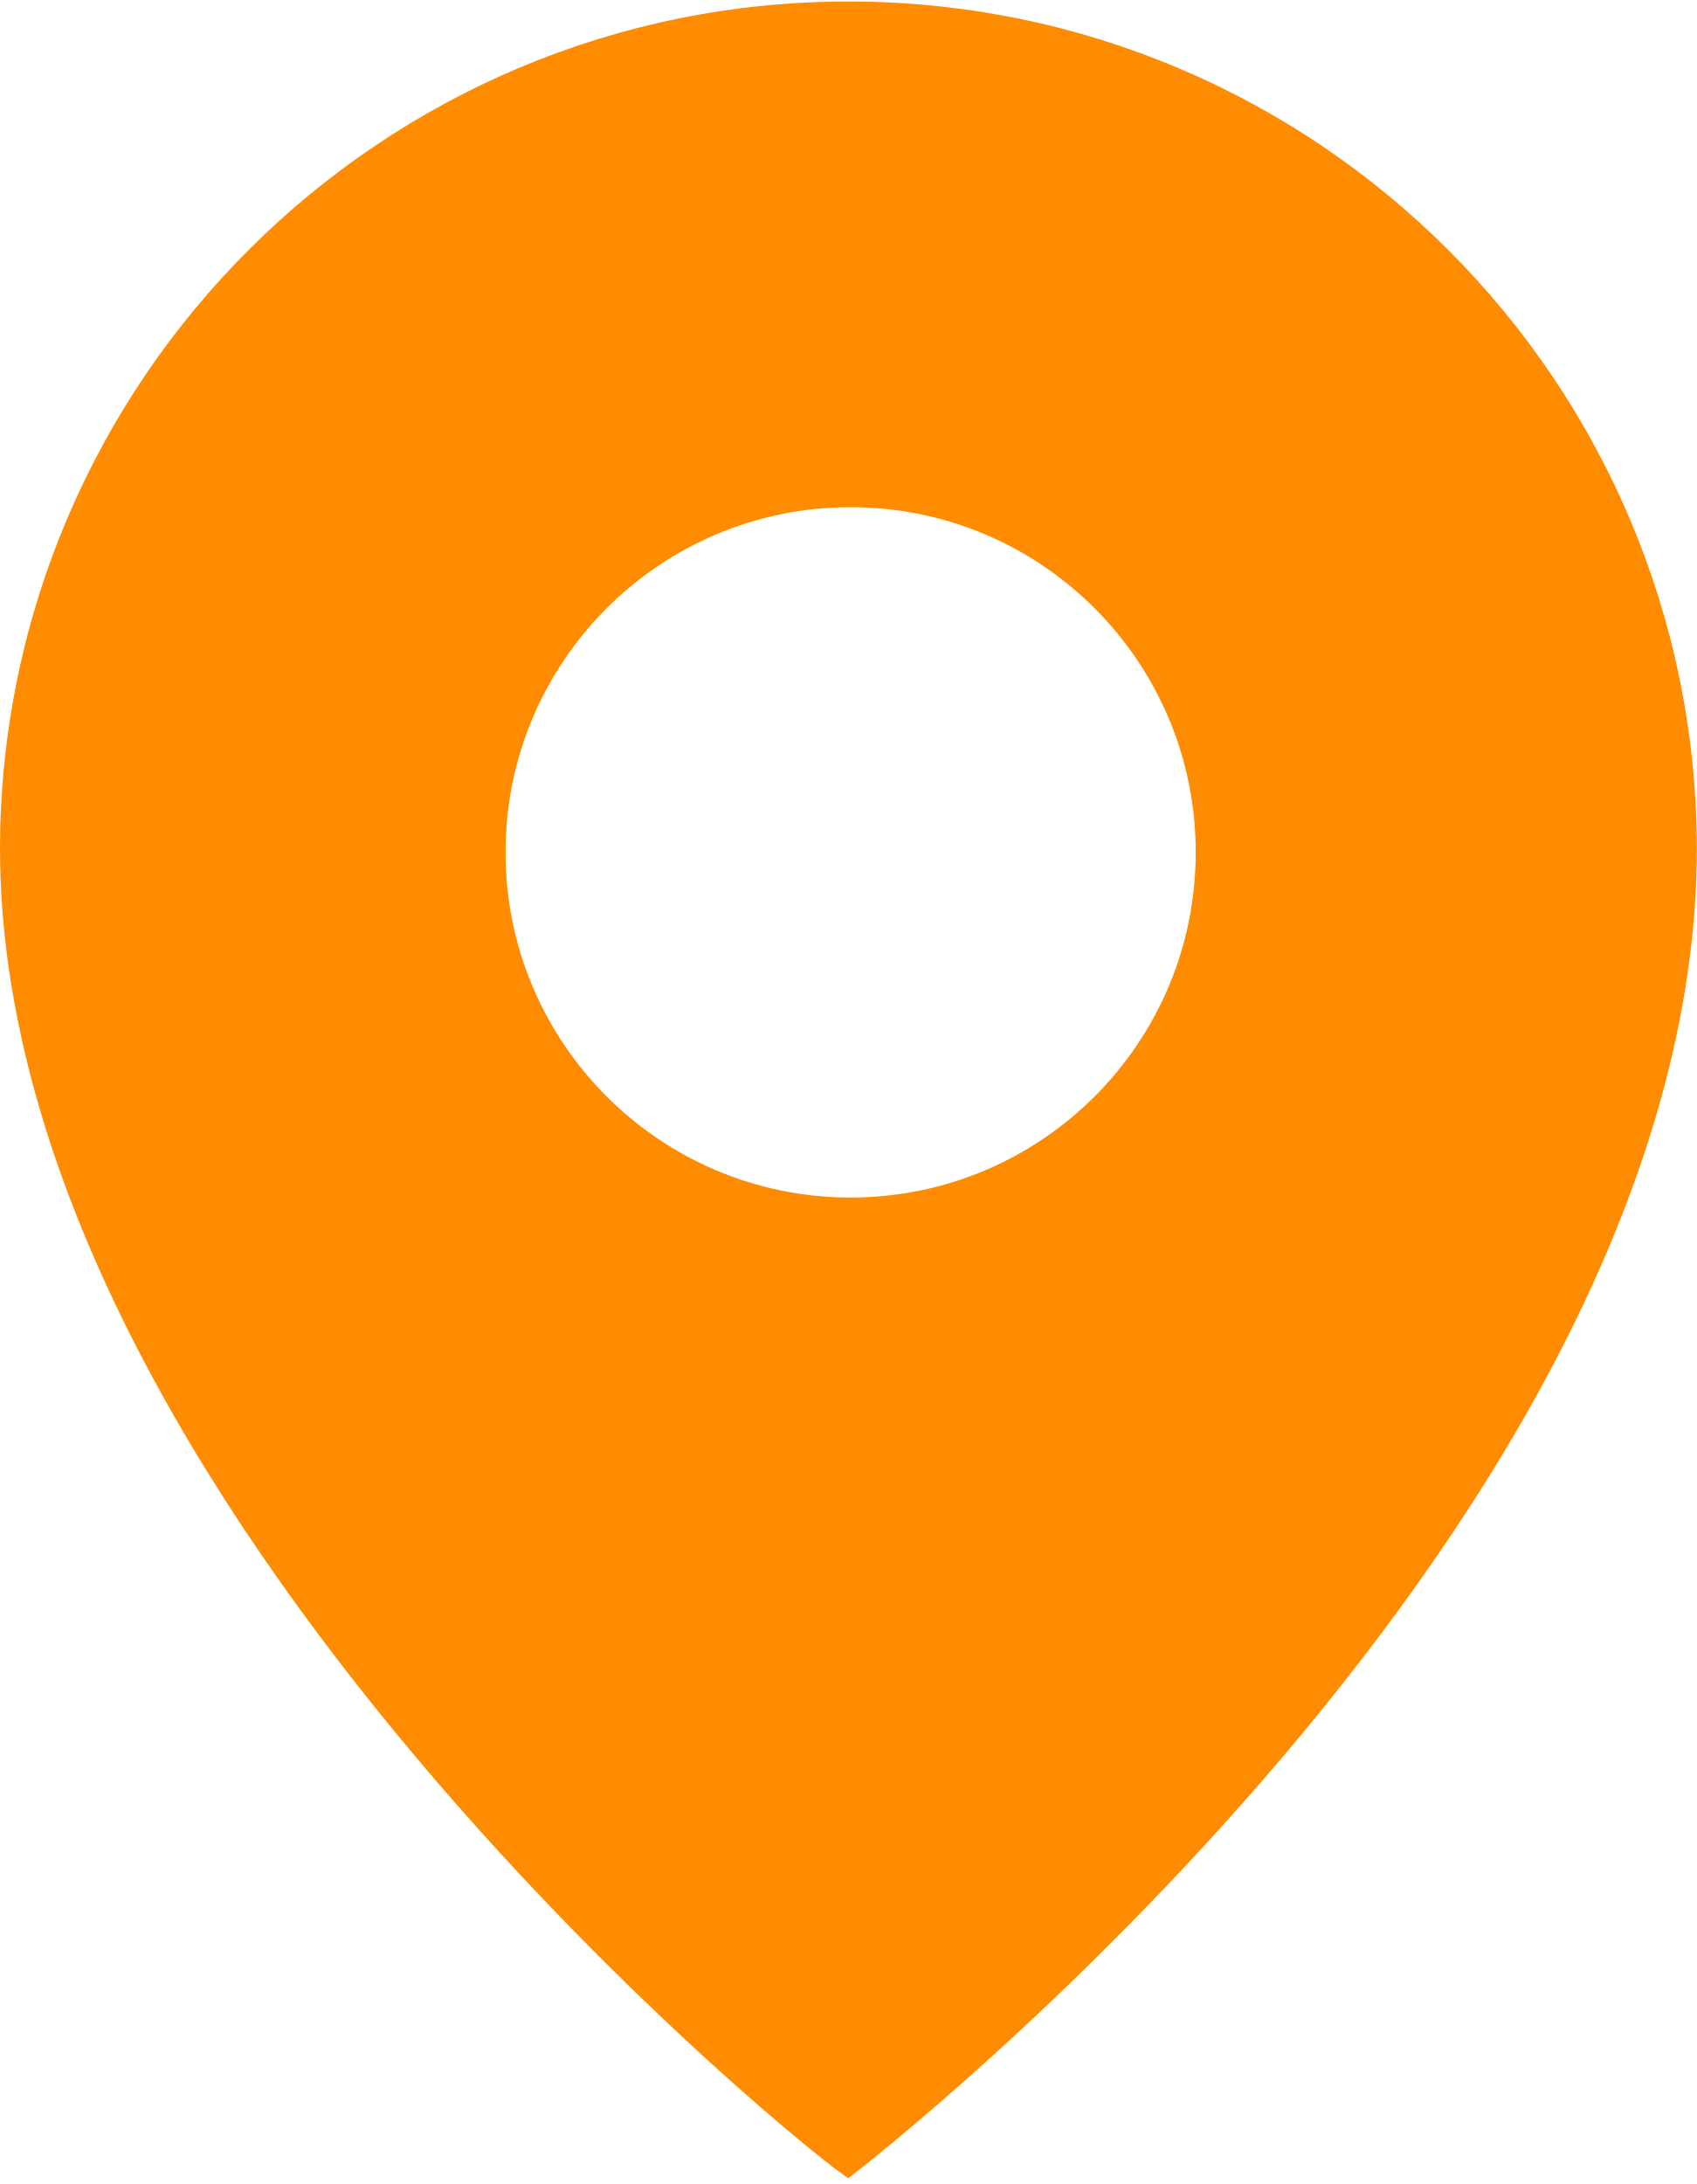
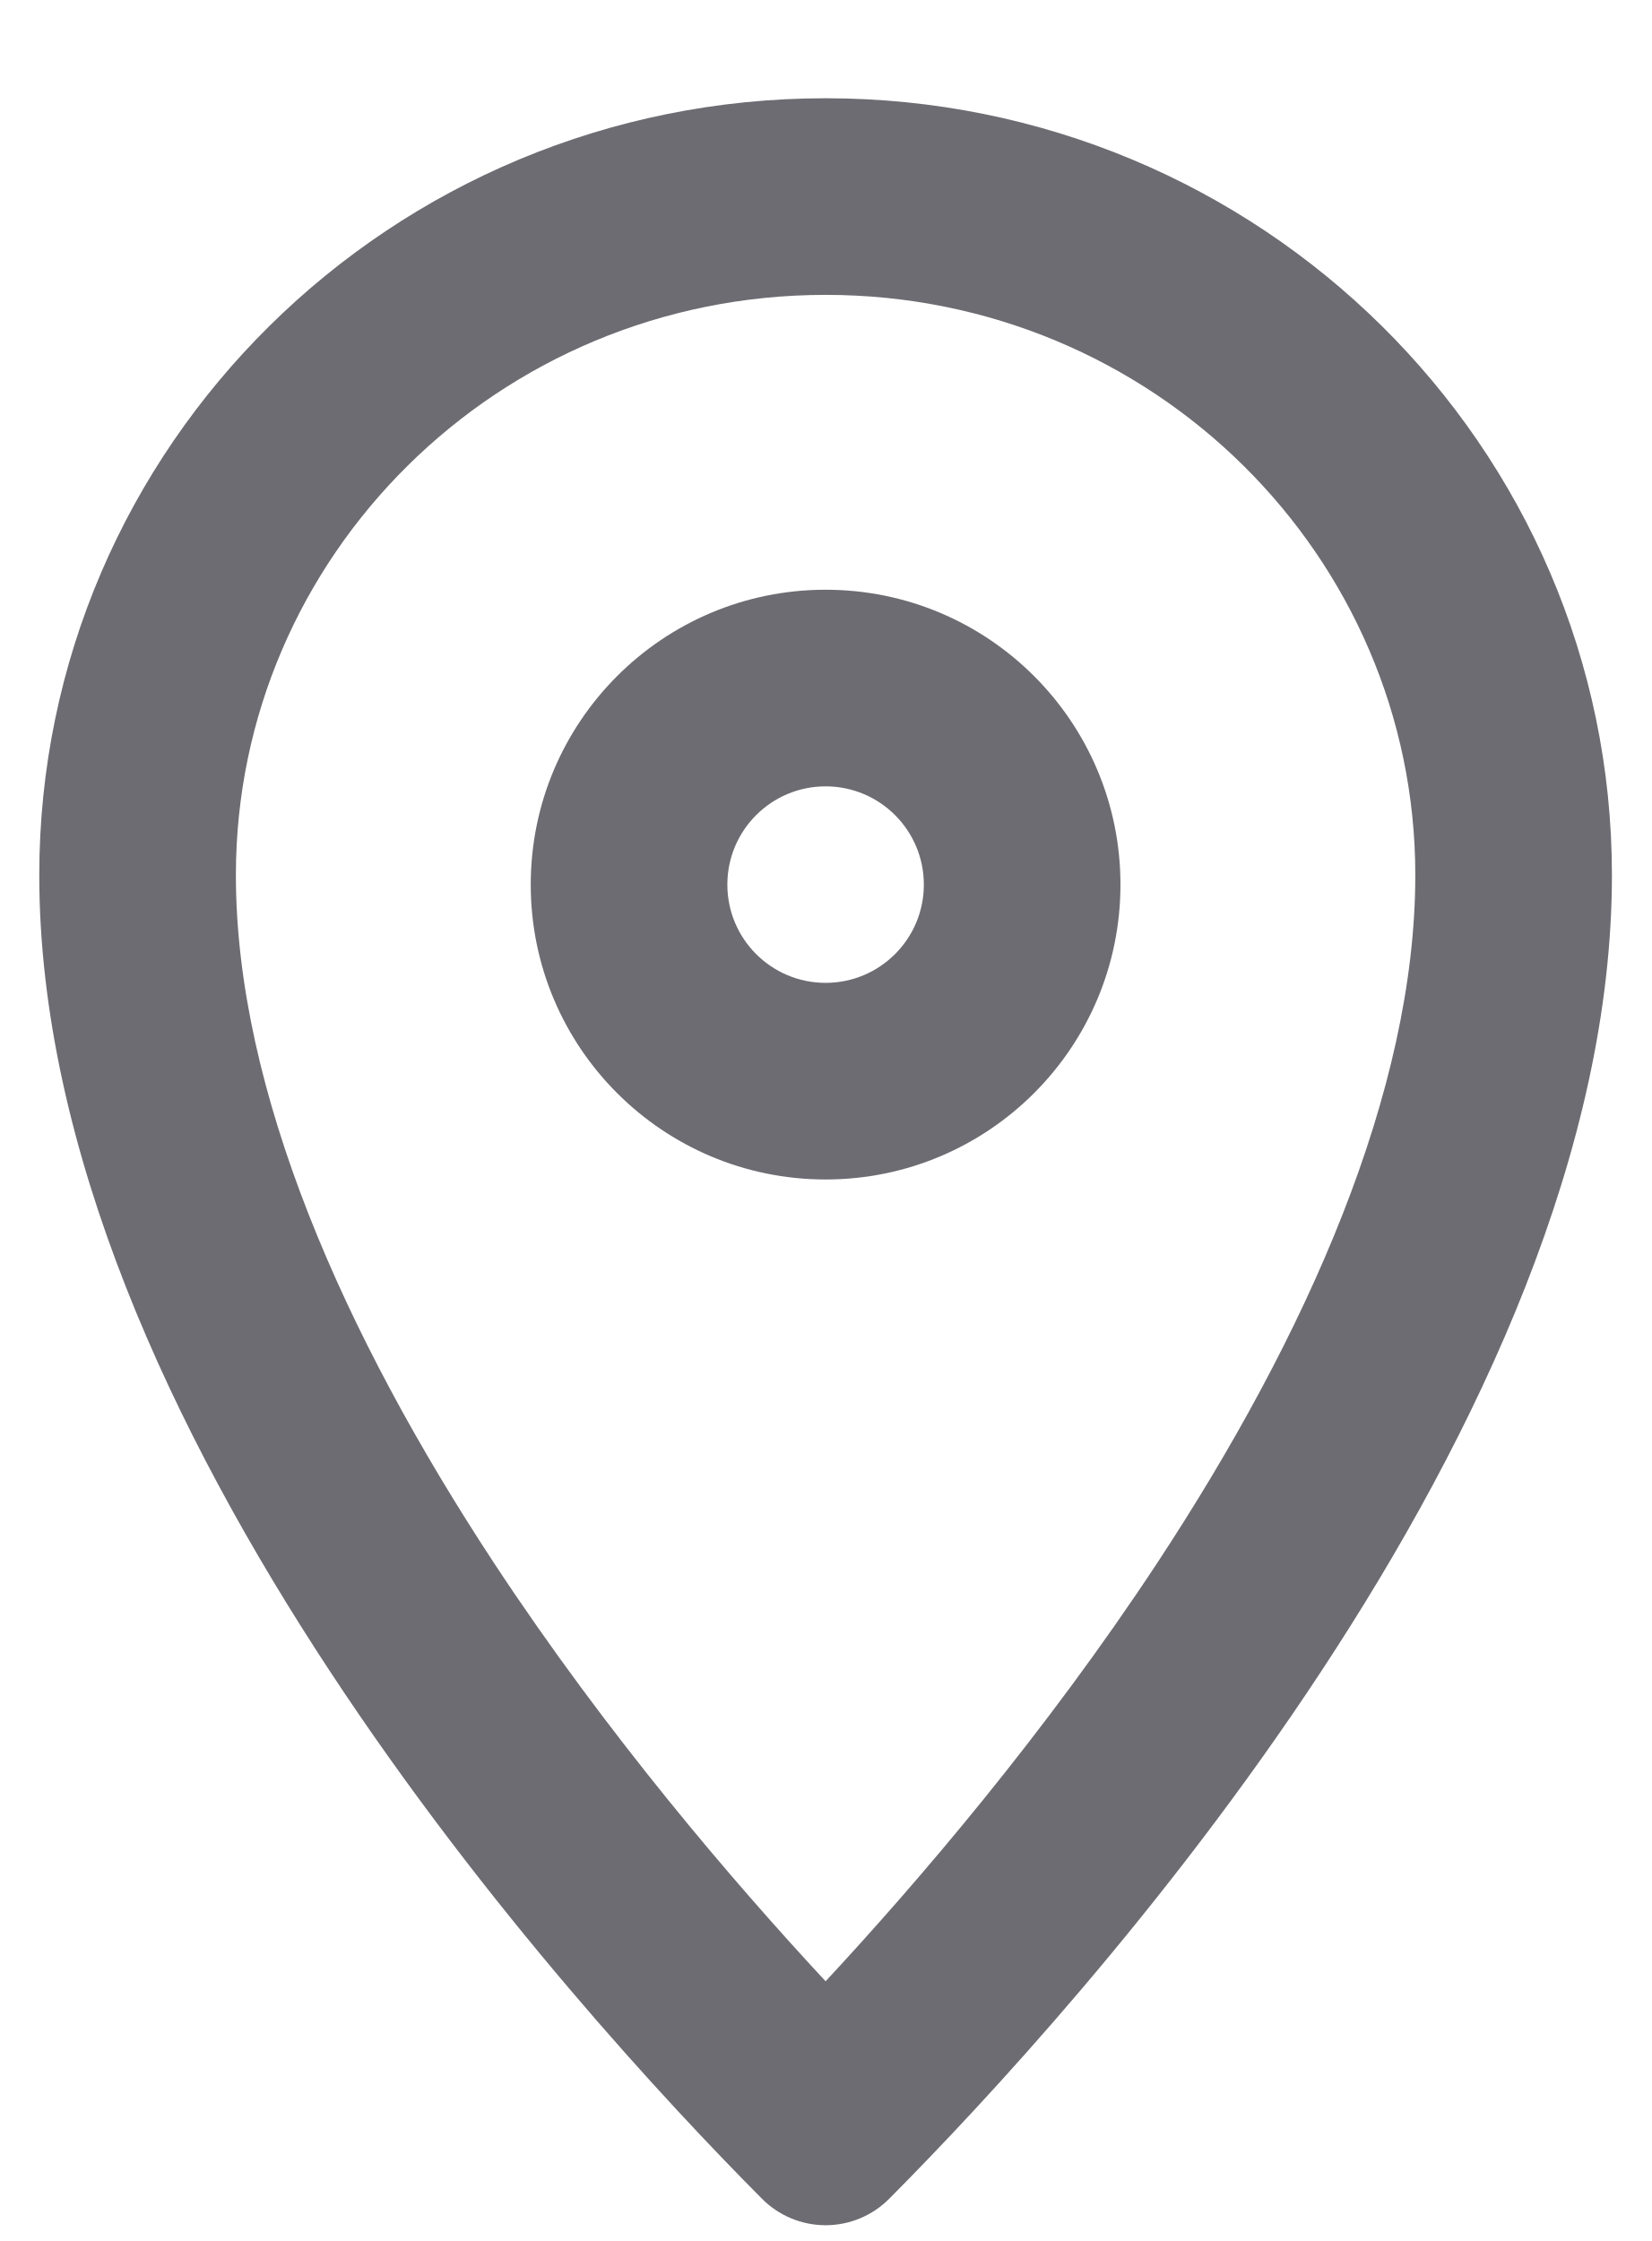
- <svg xmlns="http://www.w3.org/2000/svg" width="2.72mm" height="3.5mm" viewBox="0 0 7.72 9.92">
-   <defs>
-     <style>.a{fill:#ff8c00;}</style>
-   </defs>
-   <path class="a" d="M3.87,5.44A1.57,1.57,0,1,1,5.44,3.87,1.57,1.57,0,0,1,3.87,5.44h0M3.87,0A3.86,3.86,0,0,0,0,3.85s0,0,0,0c0,3,3.75,6,3.86,6.05h0c.12-.09,3.86-3,3.86-6.05A3.86,3.86,0,0,0,3.87,0h0" transform="translate(0 0)" />
+ <svg xmlns="http://www.w3.org/2000/svg" width="14" height="19" fill="none">
+   <path fill-rule="evenodd" clip-rule="evenodd" d="M9.5 7.5a2.5 2.5 0 1 1-5 0 2.5 2.5 0 0 1 5 0zm-1.667 0a.833.833 0 1 1-1.666 0 .833.833 0 0 1 1.666 0z" fill="#6c6c72" />
+   <path fill-rule="evenodd" clip-rule="evenodd" d="M13.667 7.419c0 4.647-4.532 9.617-6.123 11.218a.76.76 0 0 1-1.088 0C4.865 17.036.333 12.066.333 7.42.333 3.782 3.318.833 7 .833s6.667 2.949 6.667 6.586zm-1.667 0c0 1.831-.916 3.9-2.19 5.835C8.857 14.7 7.788 15.95 7 16.798c-.788-.848-1.857-2.097-2.81-3.544C2.917 11.319 2 9.25 2 7.419 2 4.72 4.22 2.5 7 2.5s5 2.221 5 4.919z" fill="#6c6c72" />
</svg>
